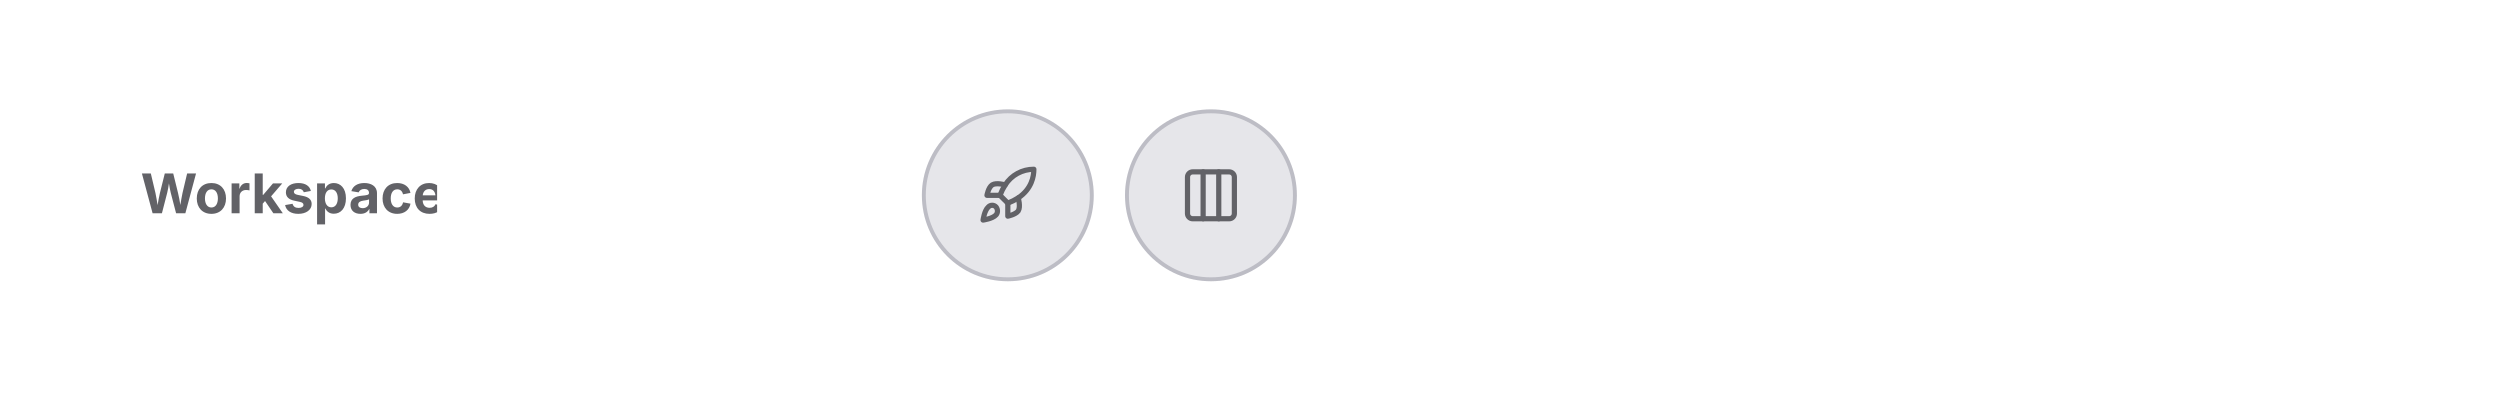
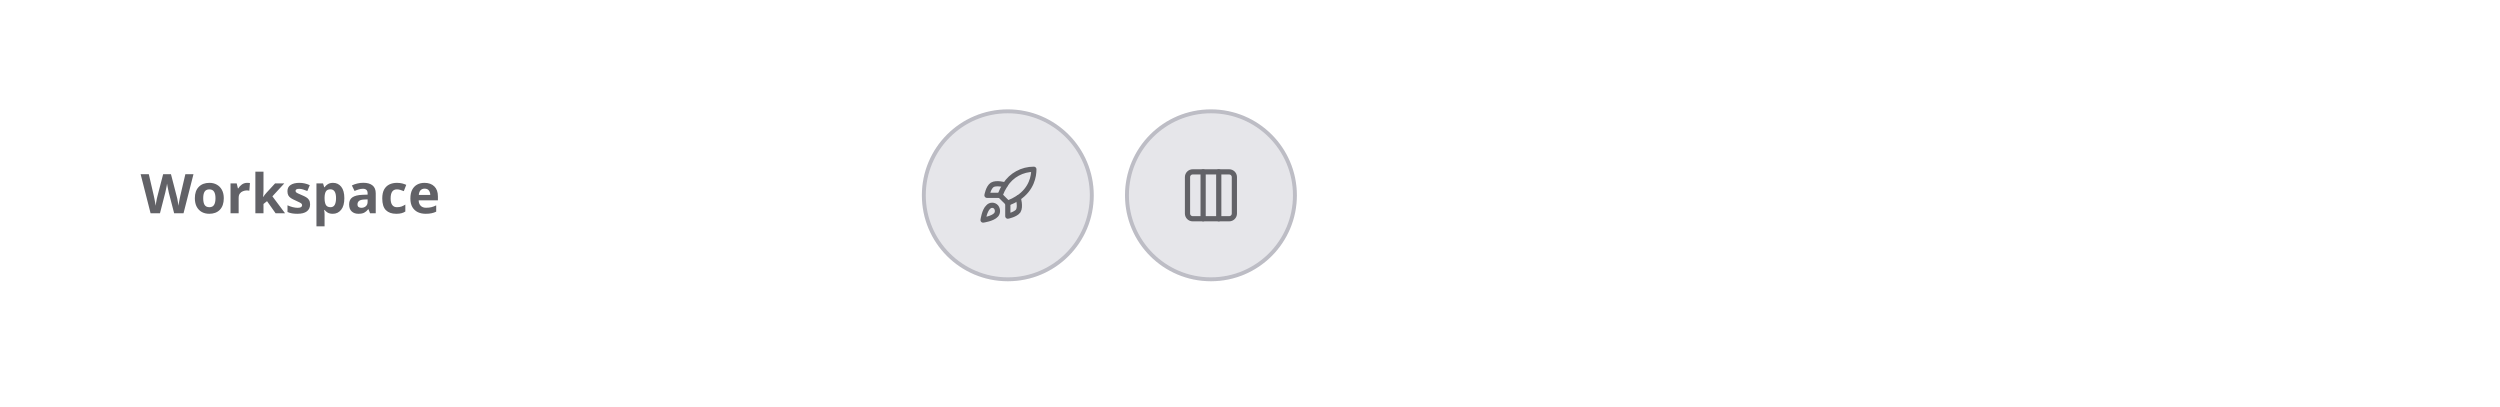
<svg xmlns="http://www.w3.org/2000/svg" viewBox="0 0 640 104" width="640" height="104">
  <defs>
    <clipPath id="cp0">
      <rect x="24" y="24" width="208" height="52" />
    </clipPath>
    <clipPath id="ov1">
      <rect x="24" y="24" width="208" height="52" rx="0" />
    </clipPath>
    <clipPath id="cp2">
      <rect x="28" y="28" width="91.9" height="44" />
    </clipPath>
    <clipPath id="ov3">
      <rect x="28" y="28" width="91.9" height="44" rx="0" />
    </clipPath>
    <clipPath id="cp4">
      <rect x="36" y="41.6" width="75.9" height="16.8" />
    </clipPath>
    <clipPath id="ct5">
      <rect x="36" y="41.6" width="75.9" height="16.8" />
    </clipPath>
    <clipPath id="cp6">
      <rect x="250" y="42" width="16" height="16" />
    </clipPath>
    <clipPath id="cp8">
      <rect x="302" y="42" width="16" height="16" />
    </clipPath>
  </defs>
  <g clip-path="url(#cp0)">
    <g clip-path="url(#ov1)">
      <g clip-path="url(#cp2)">
        <g clip-path="url(#ov3)">
          <g clip-path="url(#cp4)">
            <g clip-path="url(#ct5)">
-               <text x="36" y="54.59" font-family="&quot;ui-sans-serif&quot;, &quot;-apple-system&quot;, &quot;system-ui&quot;, &quot;Segoe UI&quot;, sans-serif" font-size="14" font-weight="650" fill="rgb(98,98,103)">Workspace</text>
+               <text x="36" y="54.59" font-family="&quot;ui-sans-serif&quot;, system-ui, sans-serif" font-size="14" font-weight="650" fill="rgb(98,98,103)">Workspace</text>
            </g>
          </g>
        </g>
      </g>
    </g>
  </g>
  <rect x="236" y="28" width="44" height="44" rx="22" fill="rgba(0,0,49,0.1)" />
  <rect x="236.5" y="28.5" width="43" height="43" rx="21.5" fill="none" stroke="rgba(0,0,28,0.18)" stroke-width="1" />
  <rect x="238.5" y="30.5" width="39" height="39" rx="19.5" fill="none" stroke="rgba(0,0,0,0)" stroke-width="1" />
  <g clip-path="url(#cp6)">
    <g color="rgb(98, 98, 103)">
      <clipPath id="svgic7">
        <rect x="250" y="42" width="16" height="16" />
      </clipPath>
      <g clip-path="url(#svgic7)">
        <g transform="translate(250 42)scale(.66667)">
          <path d="M12 15v5s3-.6 4-2c1-1.6 0-5 0-5" style="marker:none;vector-effect:none;color-interpolation:srgb" fill="none" stroke="rgb(98, 98, 103)" stroke-width="2px" stroke-dasharray="none" stroke-linecap="round" stroke-linejoin="round" stroke-opacity="1" fill-opacity="1" opacity="1" />
          <path d="M4.5 16.5c-1.5 1.3-2 5-2 5s3.7-.5 5-2c.7-.8.7-2.1 0-3a2 2 0 0 0-3 0" style="marker:none;vector-effect:none;color-interpolation:srgb" fill="none" stroke="rgb(98, 98, 103)" stroke-width="2px" stroke-dasharray="none" stroke-linecap="round" stroke-linejoin="round" stroke-opacity="1" fill-opacity="1" opacity="1" />
          <path d="M9 12a22 22 0 0 1 2-4 13 13 0 0 1 11-6c0 2.7-.8 7.5-6 11a22 22 0 0 1-4 2Z" style="marker:none;vector-effect:none;color-interpolation:srgb" fill="none" stroke="rgb(98, 98, 103)" stroke-width="2px" stroke-dasharray="none" stroke-linecap="round" stroke-linejoin="round" stroke-opacity="1" fill-opacity="1" opacity="1" />
          <path d="M9 12H4s.5-3 2-4c1.6-1 5 0 5 0" style="marker:none;vector-effect:none;color-interpolation:srgb" fill="none" stroke="rgb(98, 98, 103)" stroke-width="2px" stroke-dasharray="none" stroke-linecap="round" stroke-linejoin="round" stroke-opacity="1" fill-opacity="1" opacity="1" />
        </g>
      </g>
    </g>
  </g>
  <rect x="288" y="28" width="44" height="44" rx="22" fill="rgba(0,0,49,0.1)" />
  <rect x="288.5" y="28.5" width="43" height="43" rx="21.5" fill="none" stroke="rgba(0,0,28,0.18)" stroke-width="1" />
  <rect x="290.5" y="30.5" width="39" height="39" rx="19.5" fill="none" stroke="rgba(0,0,0,0)" stroke-width="1" />
  <g clip-path="url(#cp8)">
    <g color="rgb(98, 98, 103)">
      <clipPath id="svgic9">
        <rect x="302" y="42" width="16" height="16" />
      </clipPath>
      <g clip-path="url(#svgic9)">
        <g transform="translate(302 42)scale(.66667)">
          <rect width="18" height="18" x="3" y="3" rx="2" style="marker:none;vector-effect:none;color-interpolation:srgb" fill="none" stroke="rgb(98, 98, 103)" stroke-width="2px" stroke-dasharray="none" stroke-linecap="round" stroke-linejoin="round" stroke-opacity="1" fill-opacity="1" opacity="1" />
          <path d="M9 3v18" style="marker:none;vector-effect:none;color-interpolation:srgb" fill="none" stroke="rgb(98, 98, 103)" stroke-width="2px" stroke-dasharray="none" stroke-linecap="round" stroke-linejoin="round" stroke-opacity="1" fill-opacity="1" opacity="1" />
          <path d="M15 3v18" style="marker:none;vector-effect:none;color-interpolation:srgb" fill="none" stroke="rgb(98, 98, 103)" stroke-width="2px" stroke-dasharray="none" stroke-linecap="round" stroke-linejoin="round" stroke-opacity="1" fill-opacity="1" opacity="1" />
        </g>
      </g>
    </g>
  </g>
</svg>
